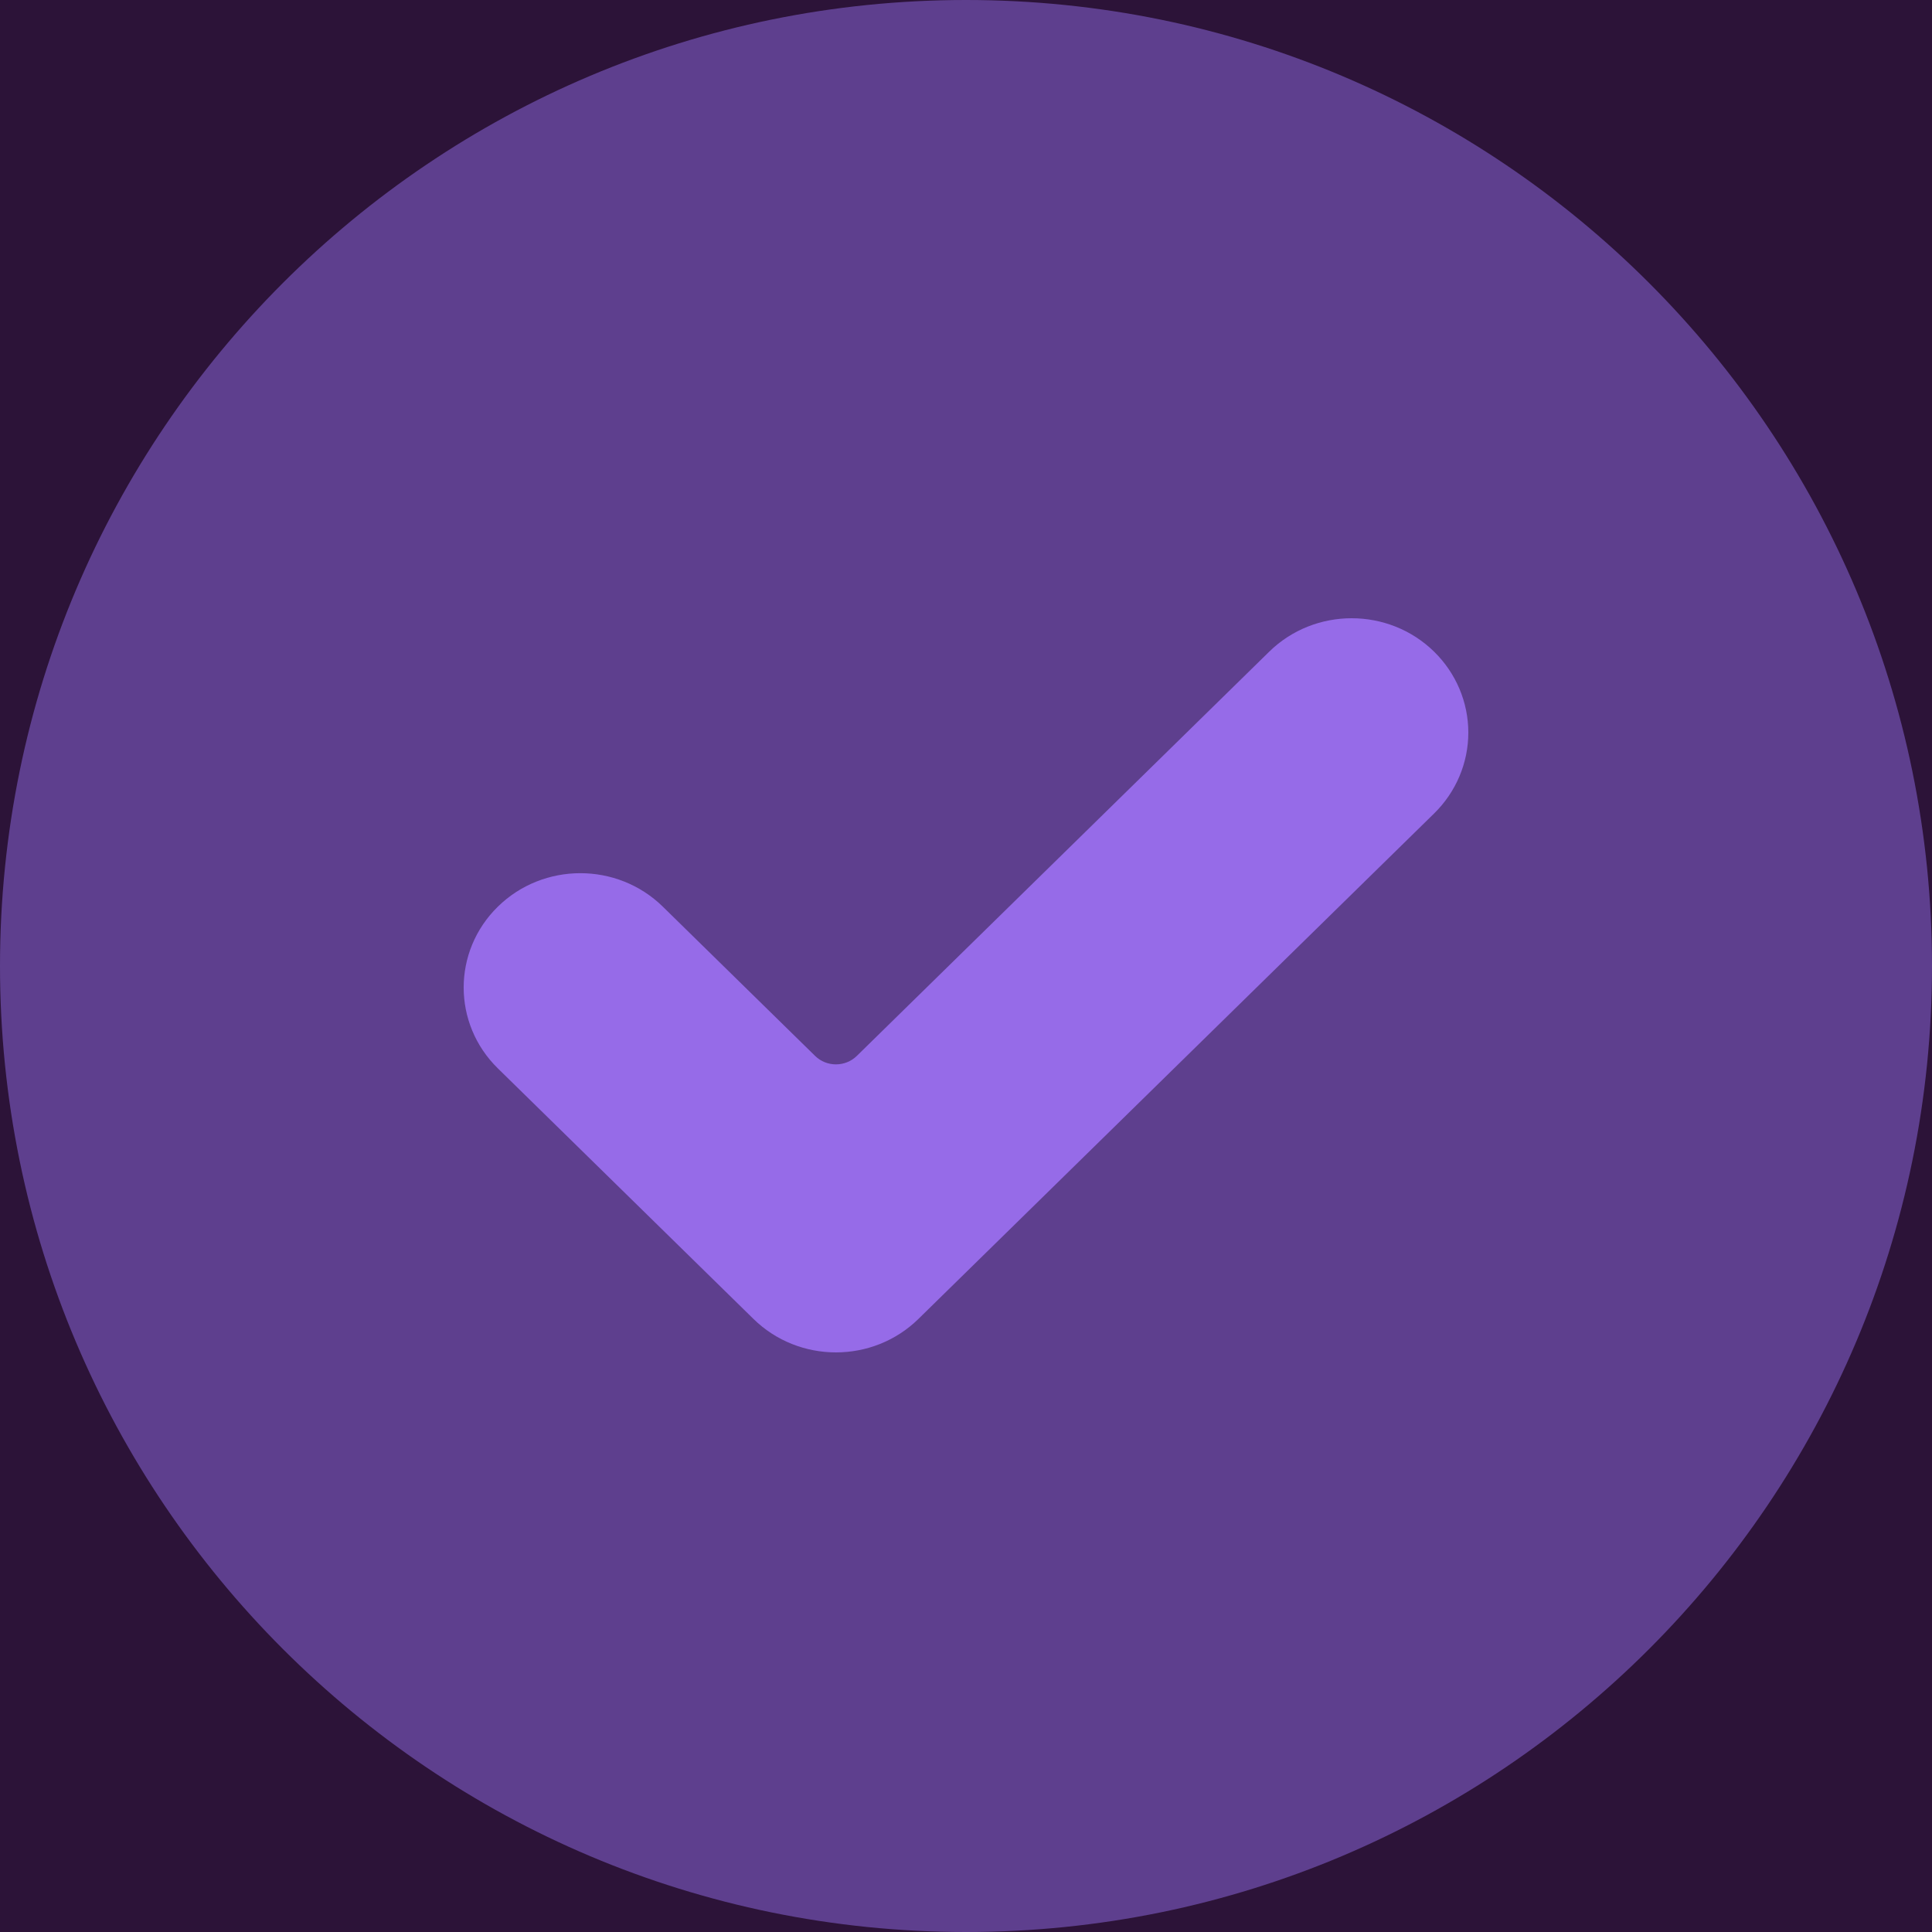
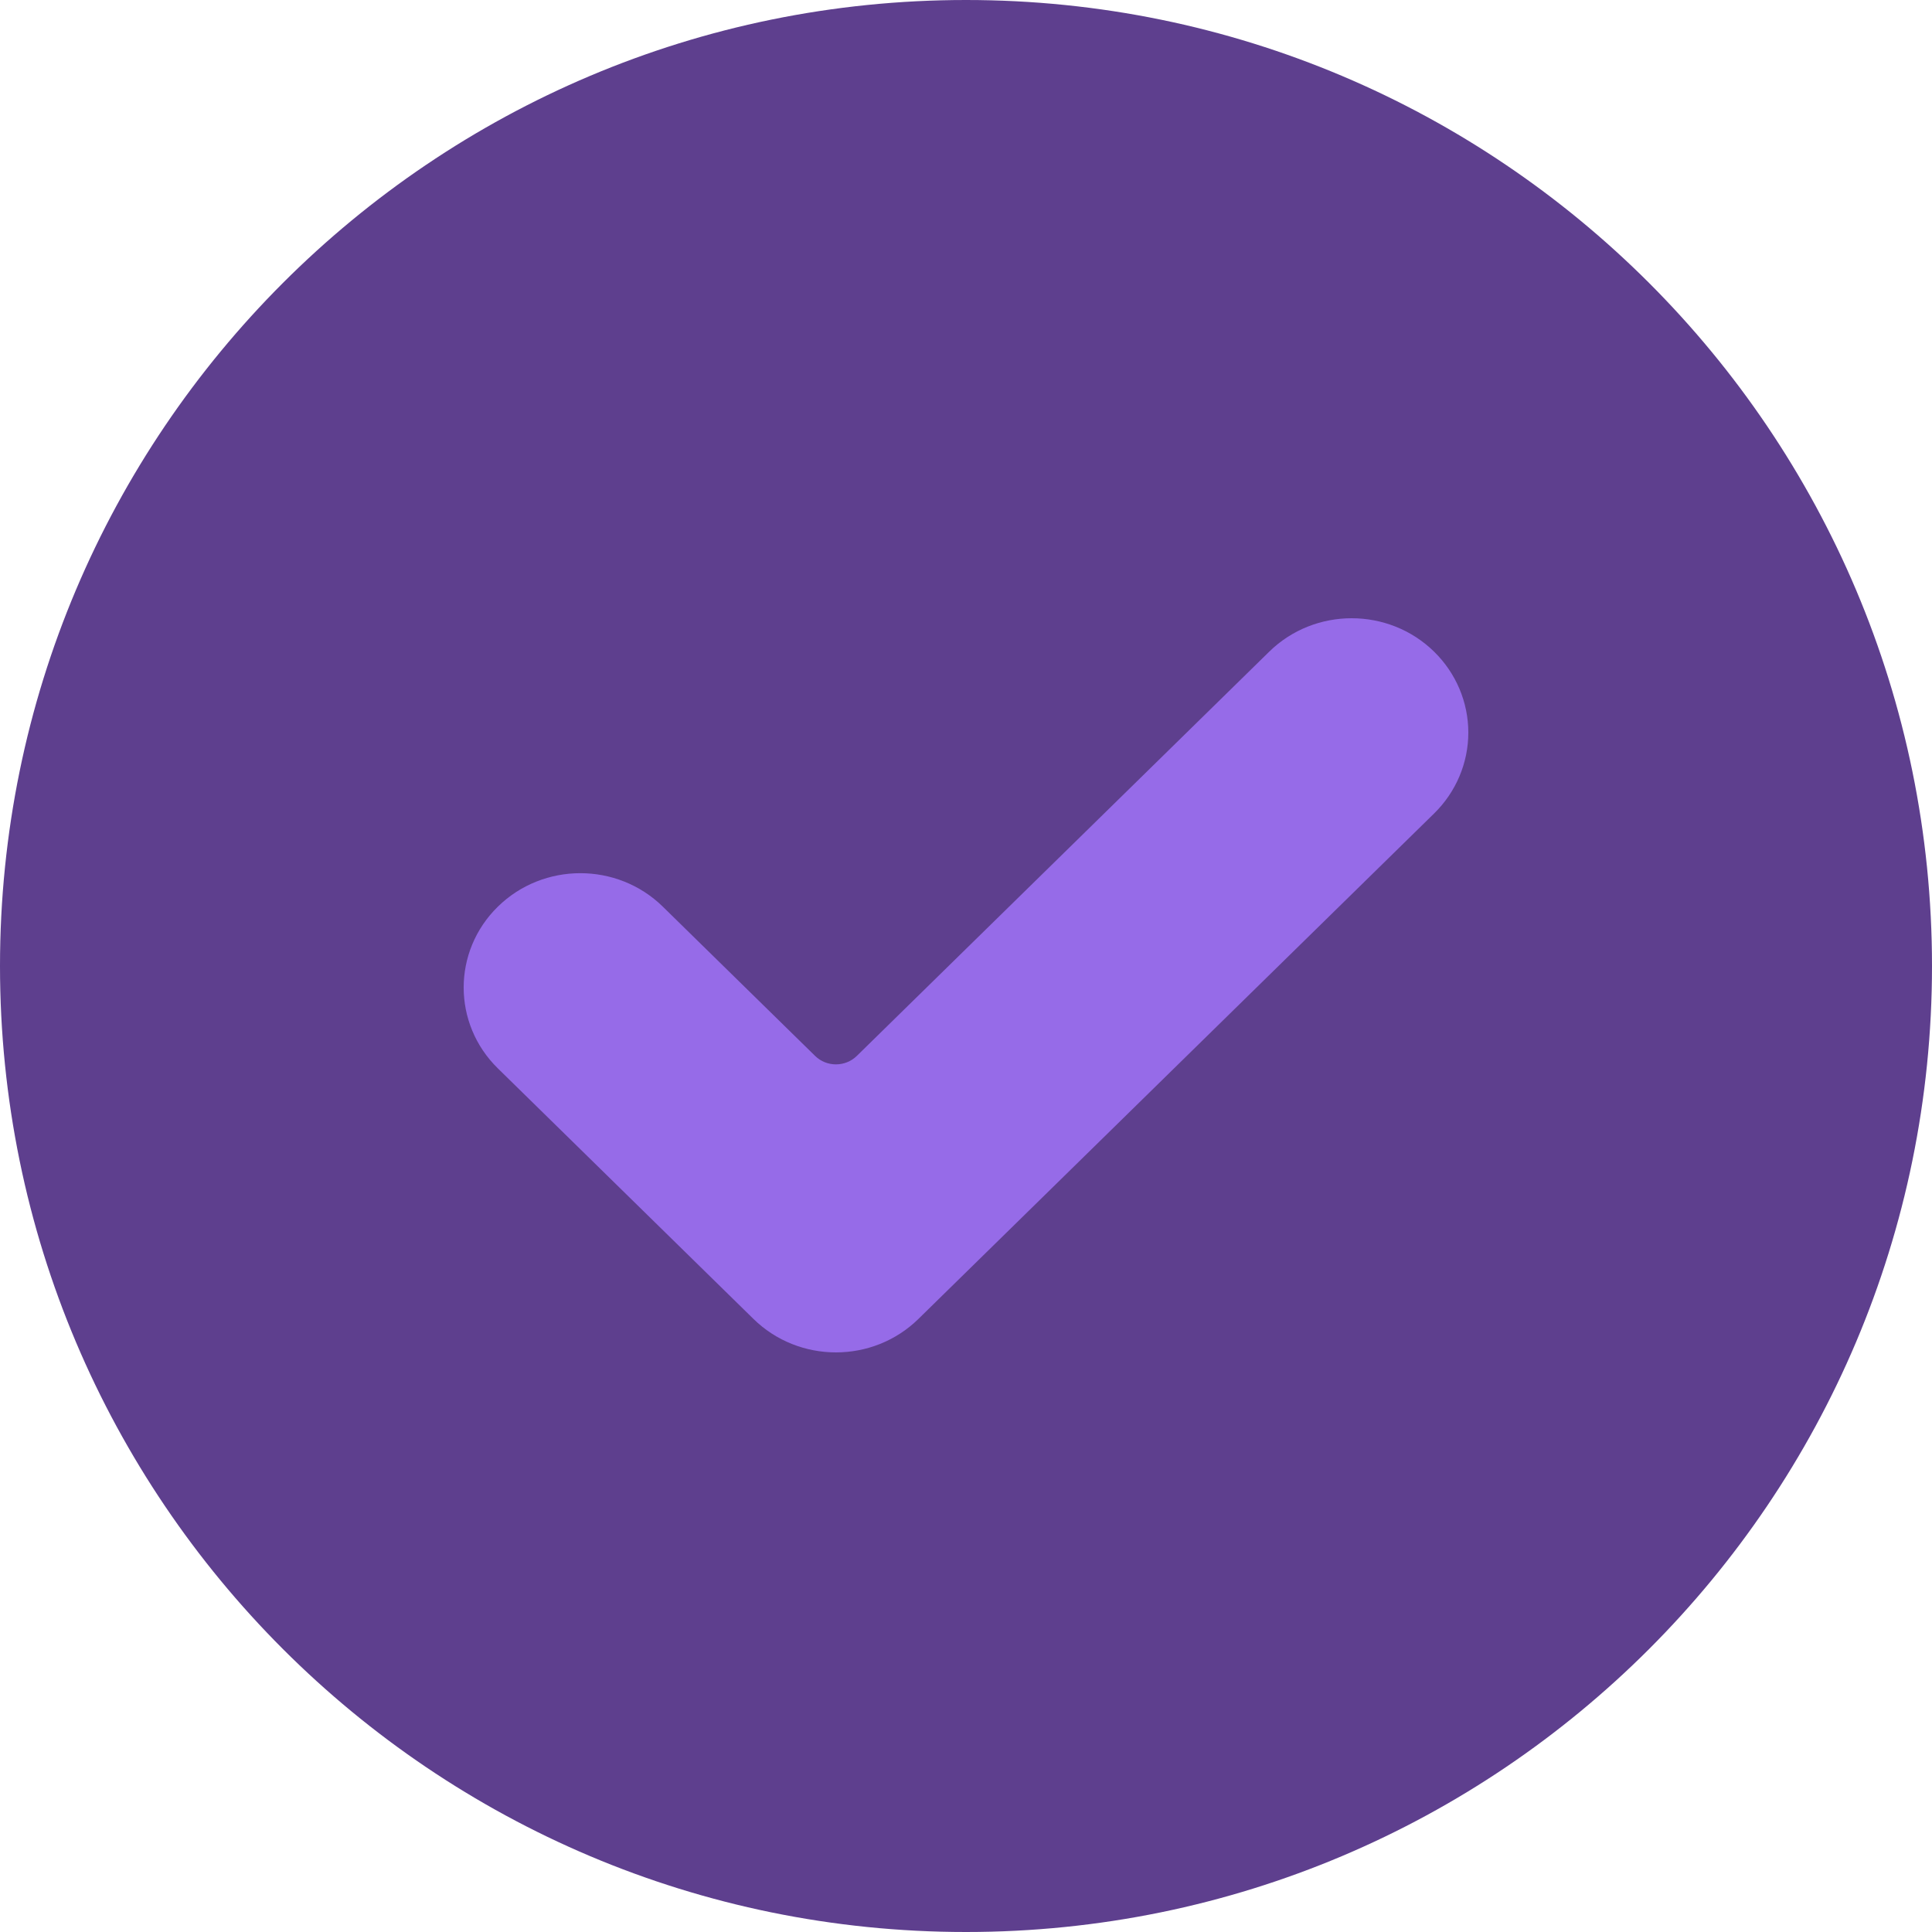
<svg xmlns="http://www.w3.org/2000/svg" width="76px" height="76px" viewBox="0 0 76 76" version="1.1">
  <g id="Home-e-Busca---UI" stroke="none" stroke-width="1" fill="none" fill-rule="evenodd">
    <g id="desk_Home" transform="translate(-20, -689)">
      <g id="estatisticas-QD" transform="translate(0, 496)">
-         <rect id="bg-copy-2" fill="#2C1338" x="0" y="0" width="1220" height="460" />
        <g id="Group-17" transform="translate(20, 193)">
          <g id="Group-7" transform="translate(0, 0)">
            <g id="1.-assets/icon/nivel/3" transform="translate(0, 0)">
              <circle id="Oval" fill="#5E3F8E" cx="38" cy="38" r="38" />
              <path d="M36.129,51.883 C34.337,53.639 31.43,53.639 29.639,51.883 L19.584,42.027 C17.792,40.271 17.792,37.422 19.584,35.666 C21.375,33.91 24.282,33.91 26.074,35.666 L32.065,41.538 C32.517,41.98 33.251,41.98 33.704,41.538 L49.926,25.637 C51.717,23.881 54.624,23.881 56.416,25.637 C57.277,26.481 57.76,27.625 57.76,28.817 C57.76,30.01 57.277,31.154 56.416,31.998 L36.129,51.883 Z" id="Path" fill="#966BE8" fill-rule="nonzero" />
            </g>
          </g>
        </g>
      </g>
    </g>
  </g>
</svg>
